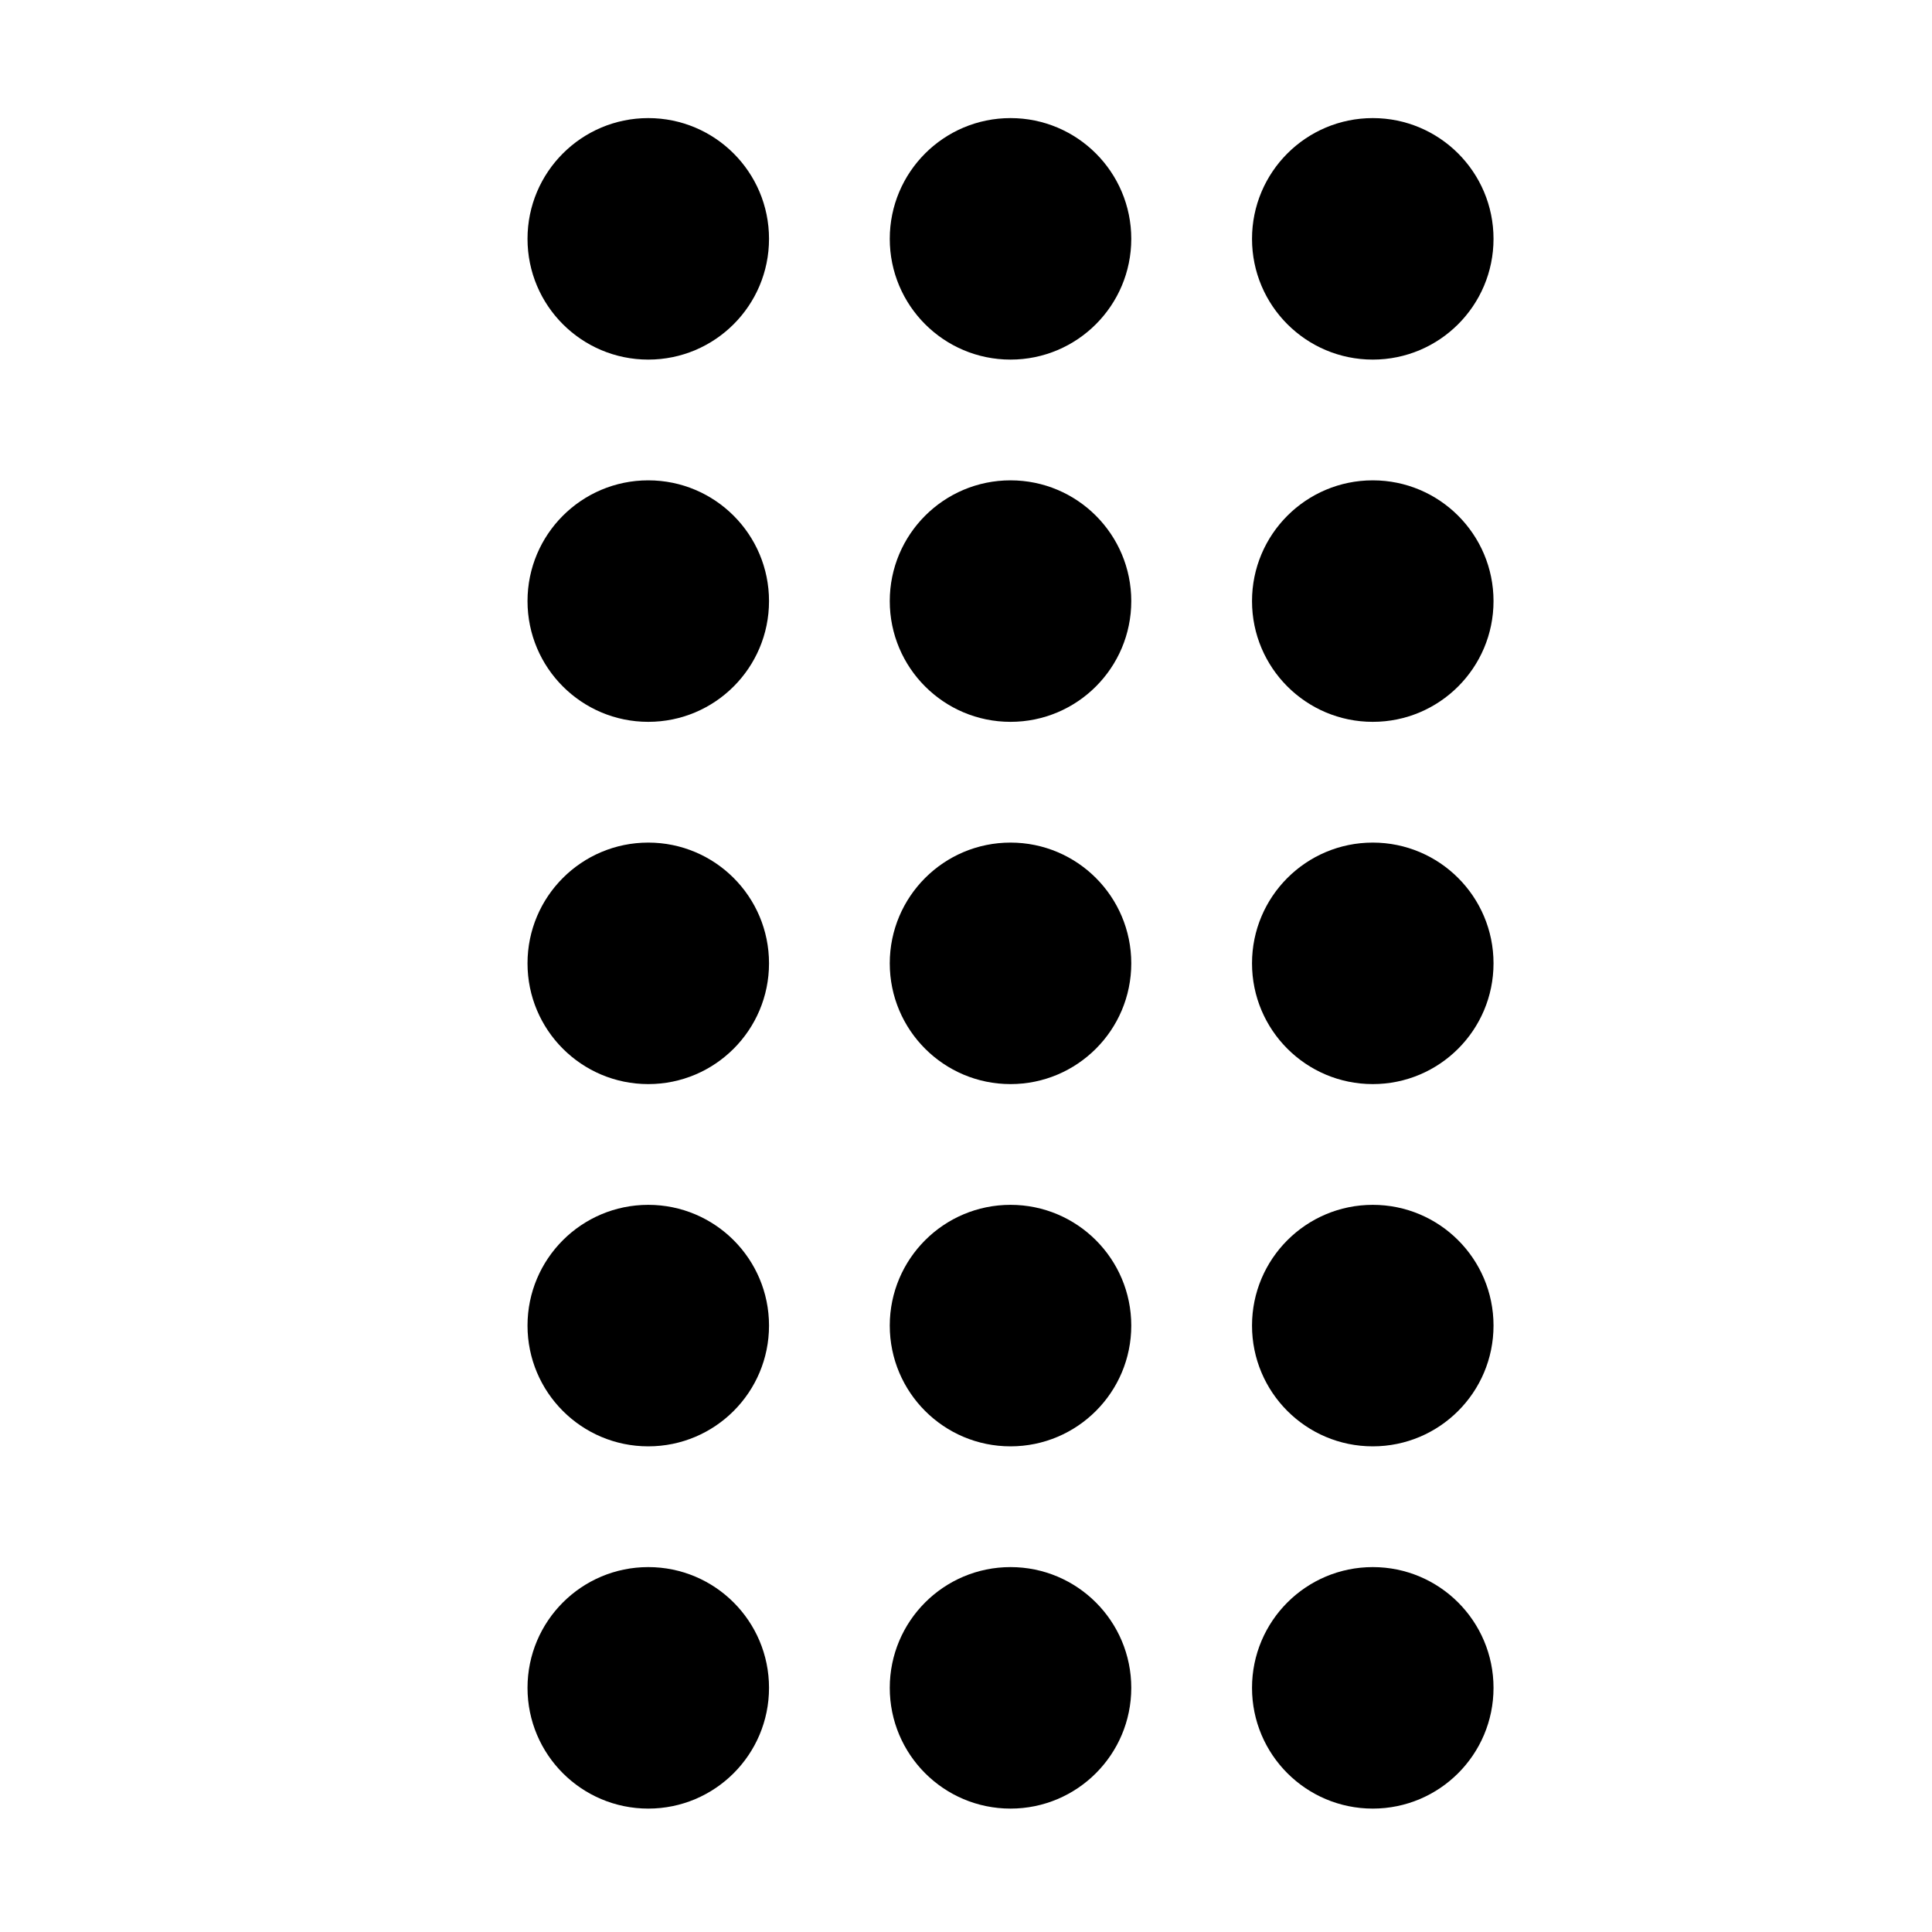
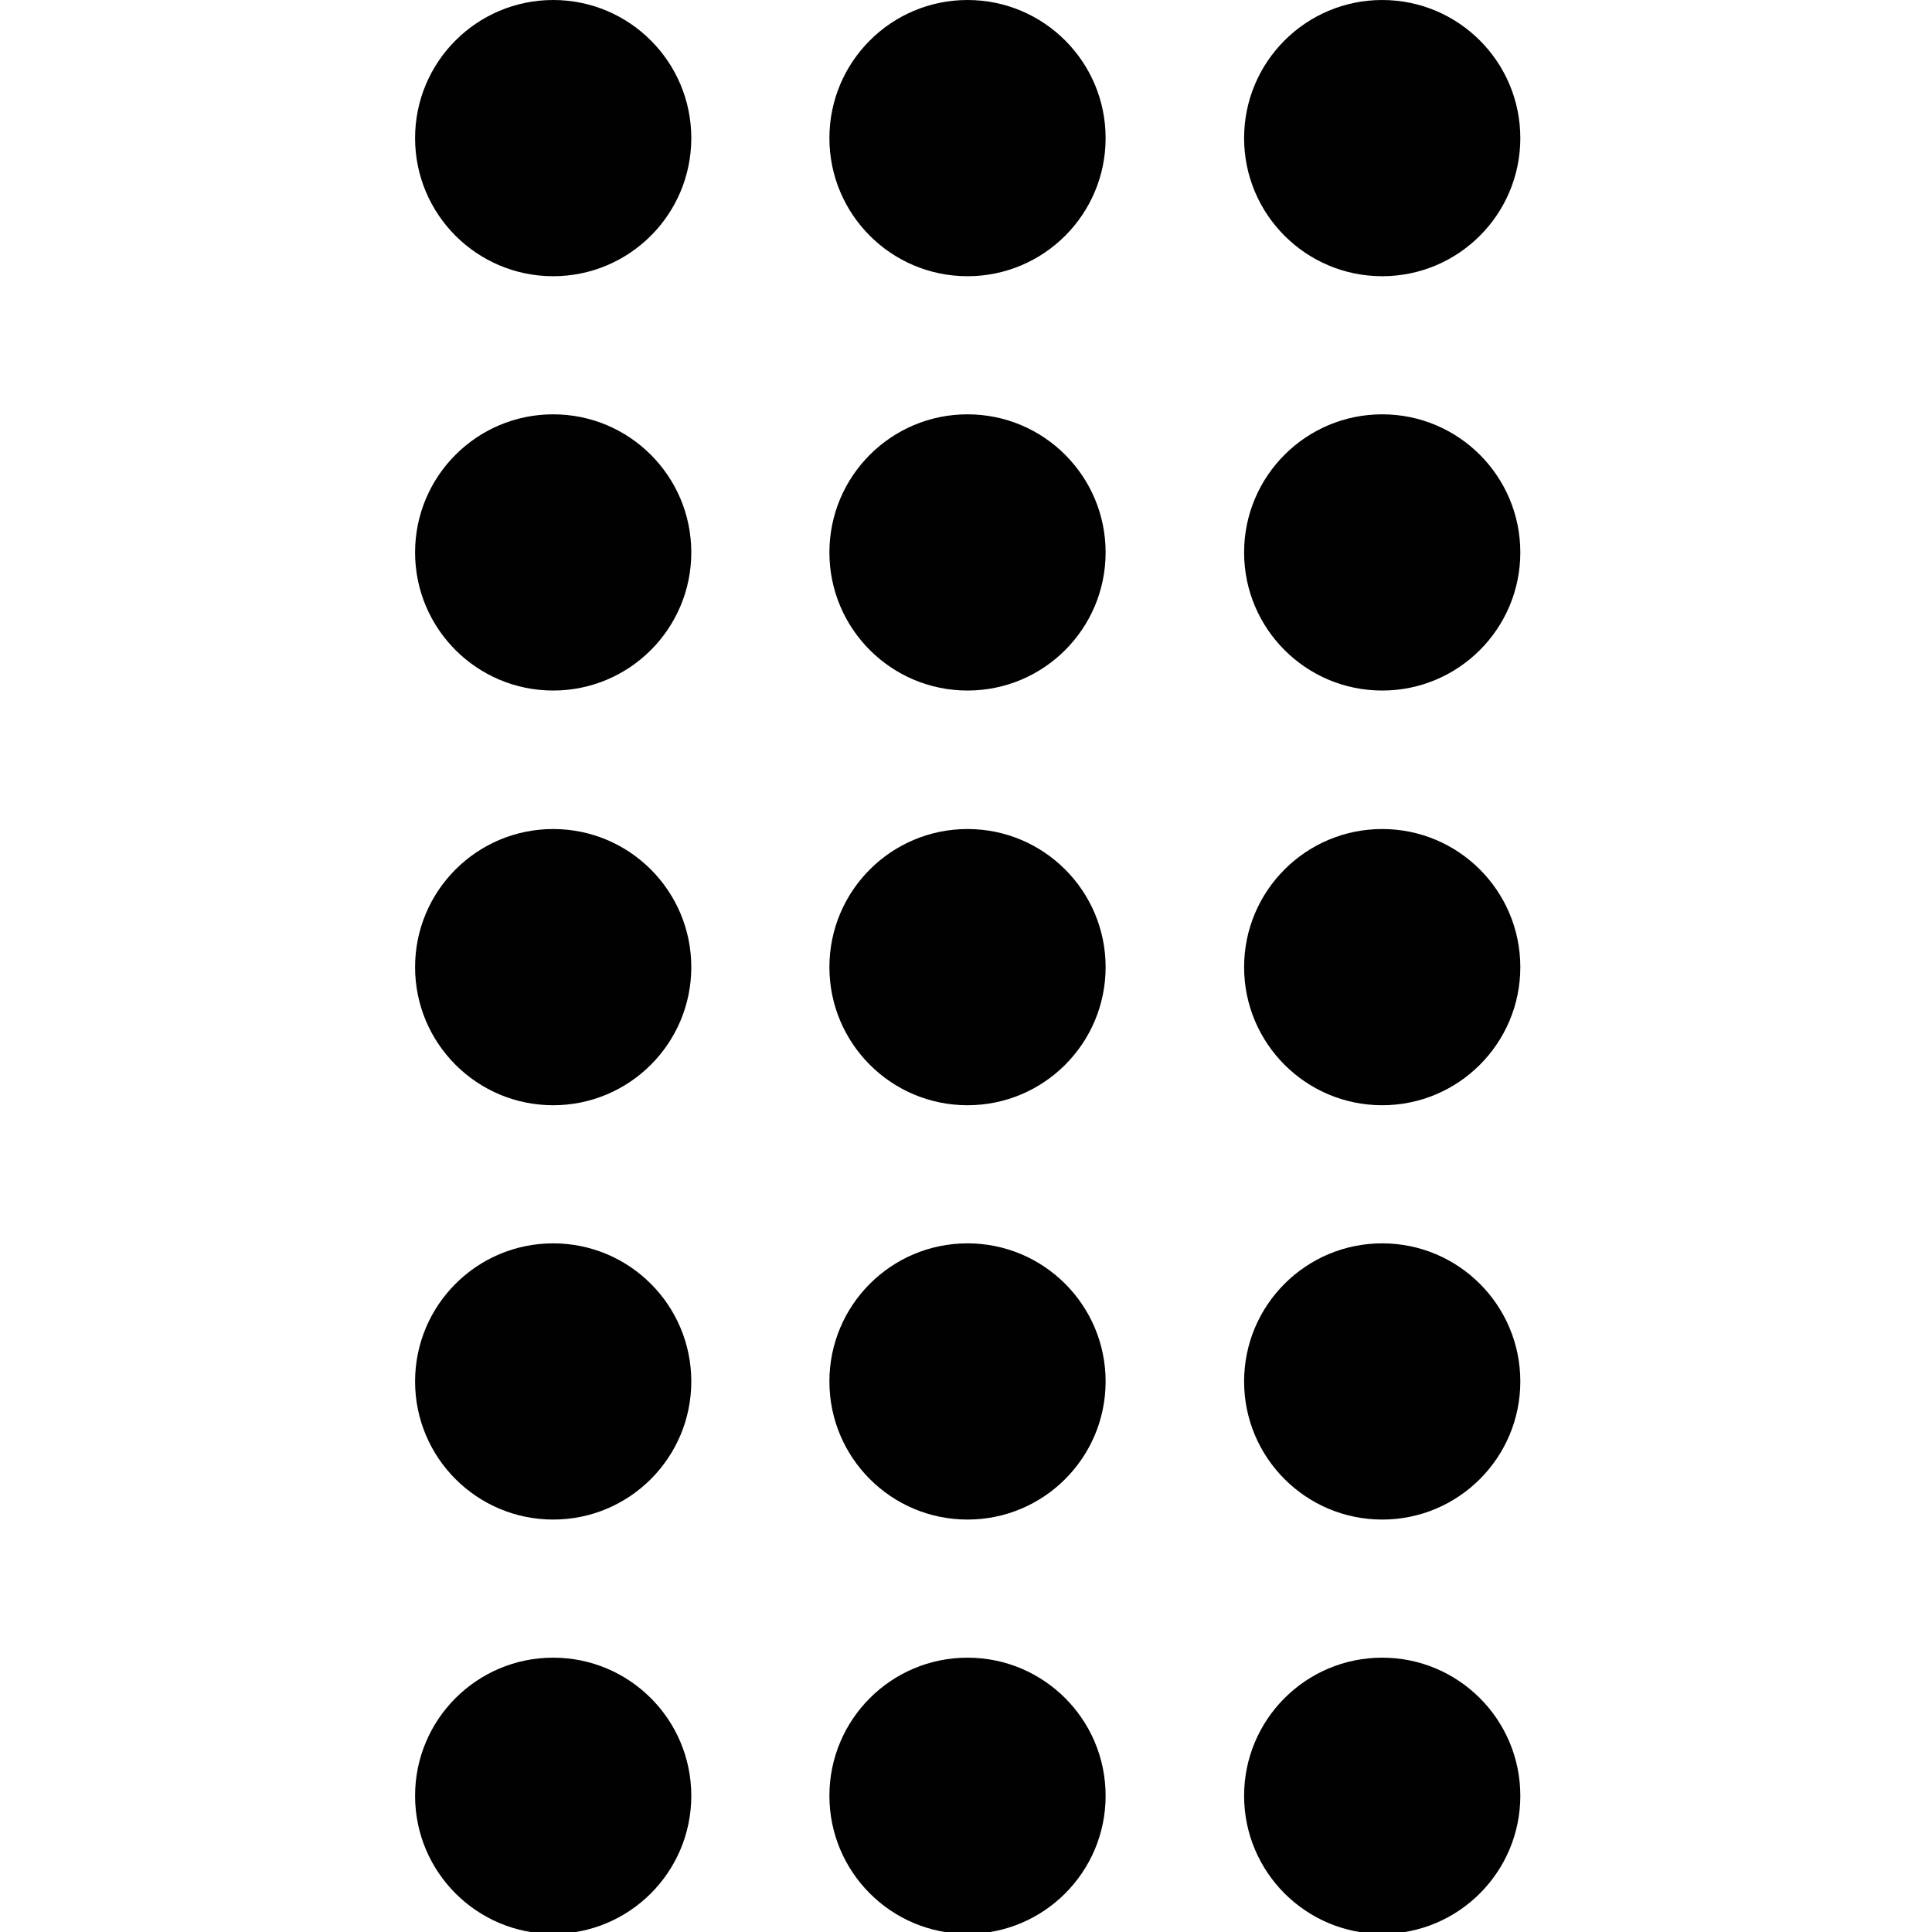
- <svg xmlns="http://www.w3.org/2000/svg" version="1.1" id="Layer_1" x="0px" y="0px" viewBox="0 0 24 24" enable-background="new 0 0 24 24" xml:space="preserve">
+ <svg xmlns="http://www.w3.org/2000/svg" version="1.1" id="Layer_1" x="0px" y="0px" viewBox="0 0 512 512" enable-background="new 0 0 512 512" xml:space="preserve">
  <g>
-     <circle cx="8.053" cy="2.967" r="1.5" />
-     <circle cx="12.553" cy="2.967" r="1.5" />
-     <circle cx="8.053" cy="11.967" r="1.5" />
-     <circle cx="12.553" cy="11.967" r="1.5" />
-     <circle cx="8.053" cy="7.467" r="1.5" />
-     <circle cx="12.553" cy="7.467" r="1.5" />
-     <circle cx="8.053" cy="16.467" r="1.5" />
-     <circle cx="12.553" cy="16.467" r="1.5" />
-     <circle cx="8.053" cy="20.967" r="1.5" />
-     <circle cx="12.553" cy="20.967" r="1.5" />
-     <circle cx="17.053" cy="2.967" r="1.5" />
-     <circle cx="17.053" cy="11.967" r="1.5" />
-     <circle cx="17.053" cy="7.467" r="1.5" />
-     <circle cx="17.053" cy="16.467" r="1.5" />
-     <circle cx="17.053" cy="20.967" r="1.5" />
+     <circle fill="#010101" cx="146.6" cy="36.6" r="36.6" />
+     <circle fill="#010101" cx="256.4" cy="36.6" r="36.6" />
+     <circle fill="#010101" cx="146.6" cy="256.3" r="36.6" />
+     <circle fill="#010101" cx="256.4" cy="256.3" r="36.6" />
+     <circle fill="#010101" cx="146.6" cy="146.4" r="36.6" />
+     <circle fill="#010101" cx="256.4" cy="146.4" r="36.6" />
+     <circle fill="#010101" cx="146.6" cy="366.1" r="36.6" />
+     <circle fill="#010101" cx="256.4" cy="366.1" r="36.6" />
+     <circle fill="#010101" cx="146.6" cy="475.9" r="36.6" />
+     <circle fill="#010101" cx="256.4" cy="475.9" r="36.6" />
+     <circle fill="#010101" cx="366.3" cy="36.6" r="36.6" />
+     <circle fill="#010101" cx="366.3" cy="256.3" r="36.6" />
+     <circle fill="#010101" cx="366.3" cy="146.4" r="36.6" />
+     <circle fill="#010101" cx="366.3" cy="366.1" r="36.6" />
+     <circle fill="#010101" cx="366.3" cy="475.9" r="36.6" />
  </g>
</svg>
